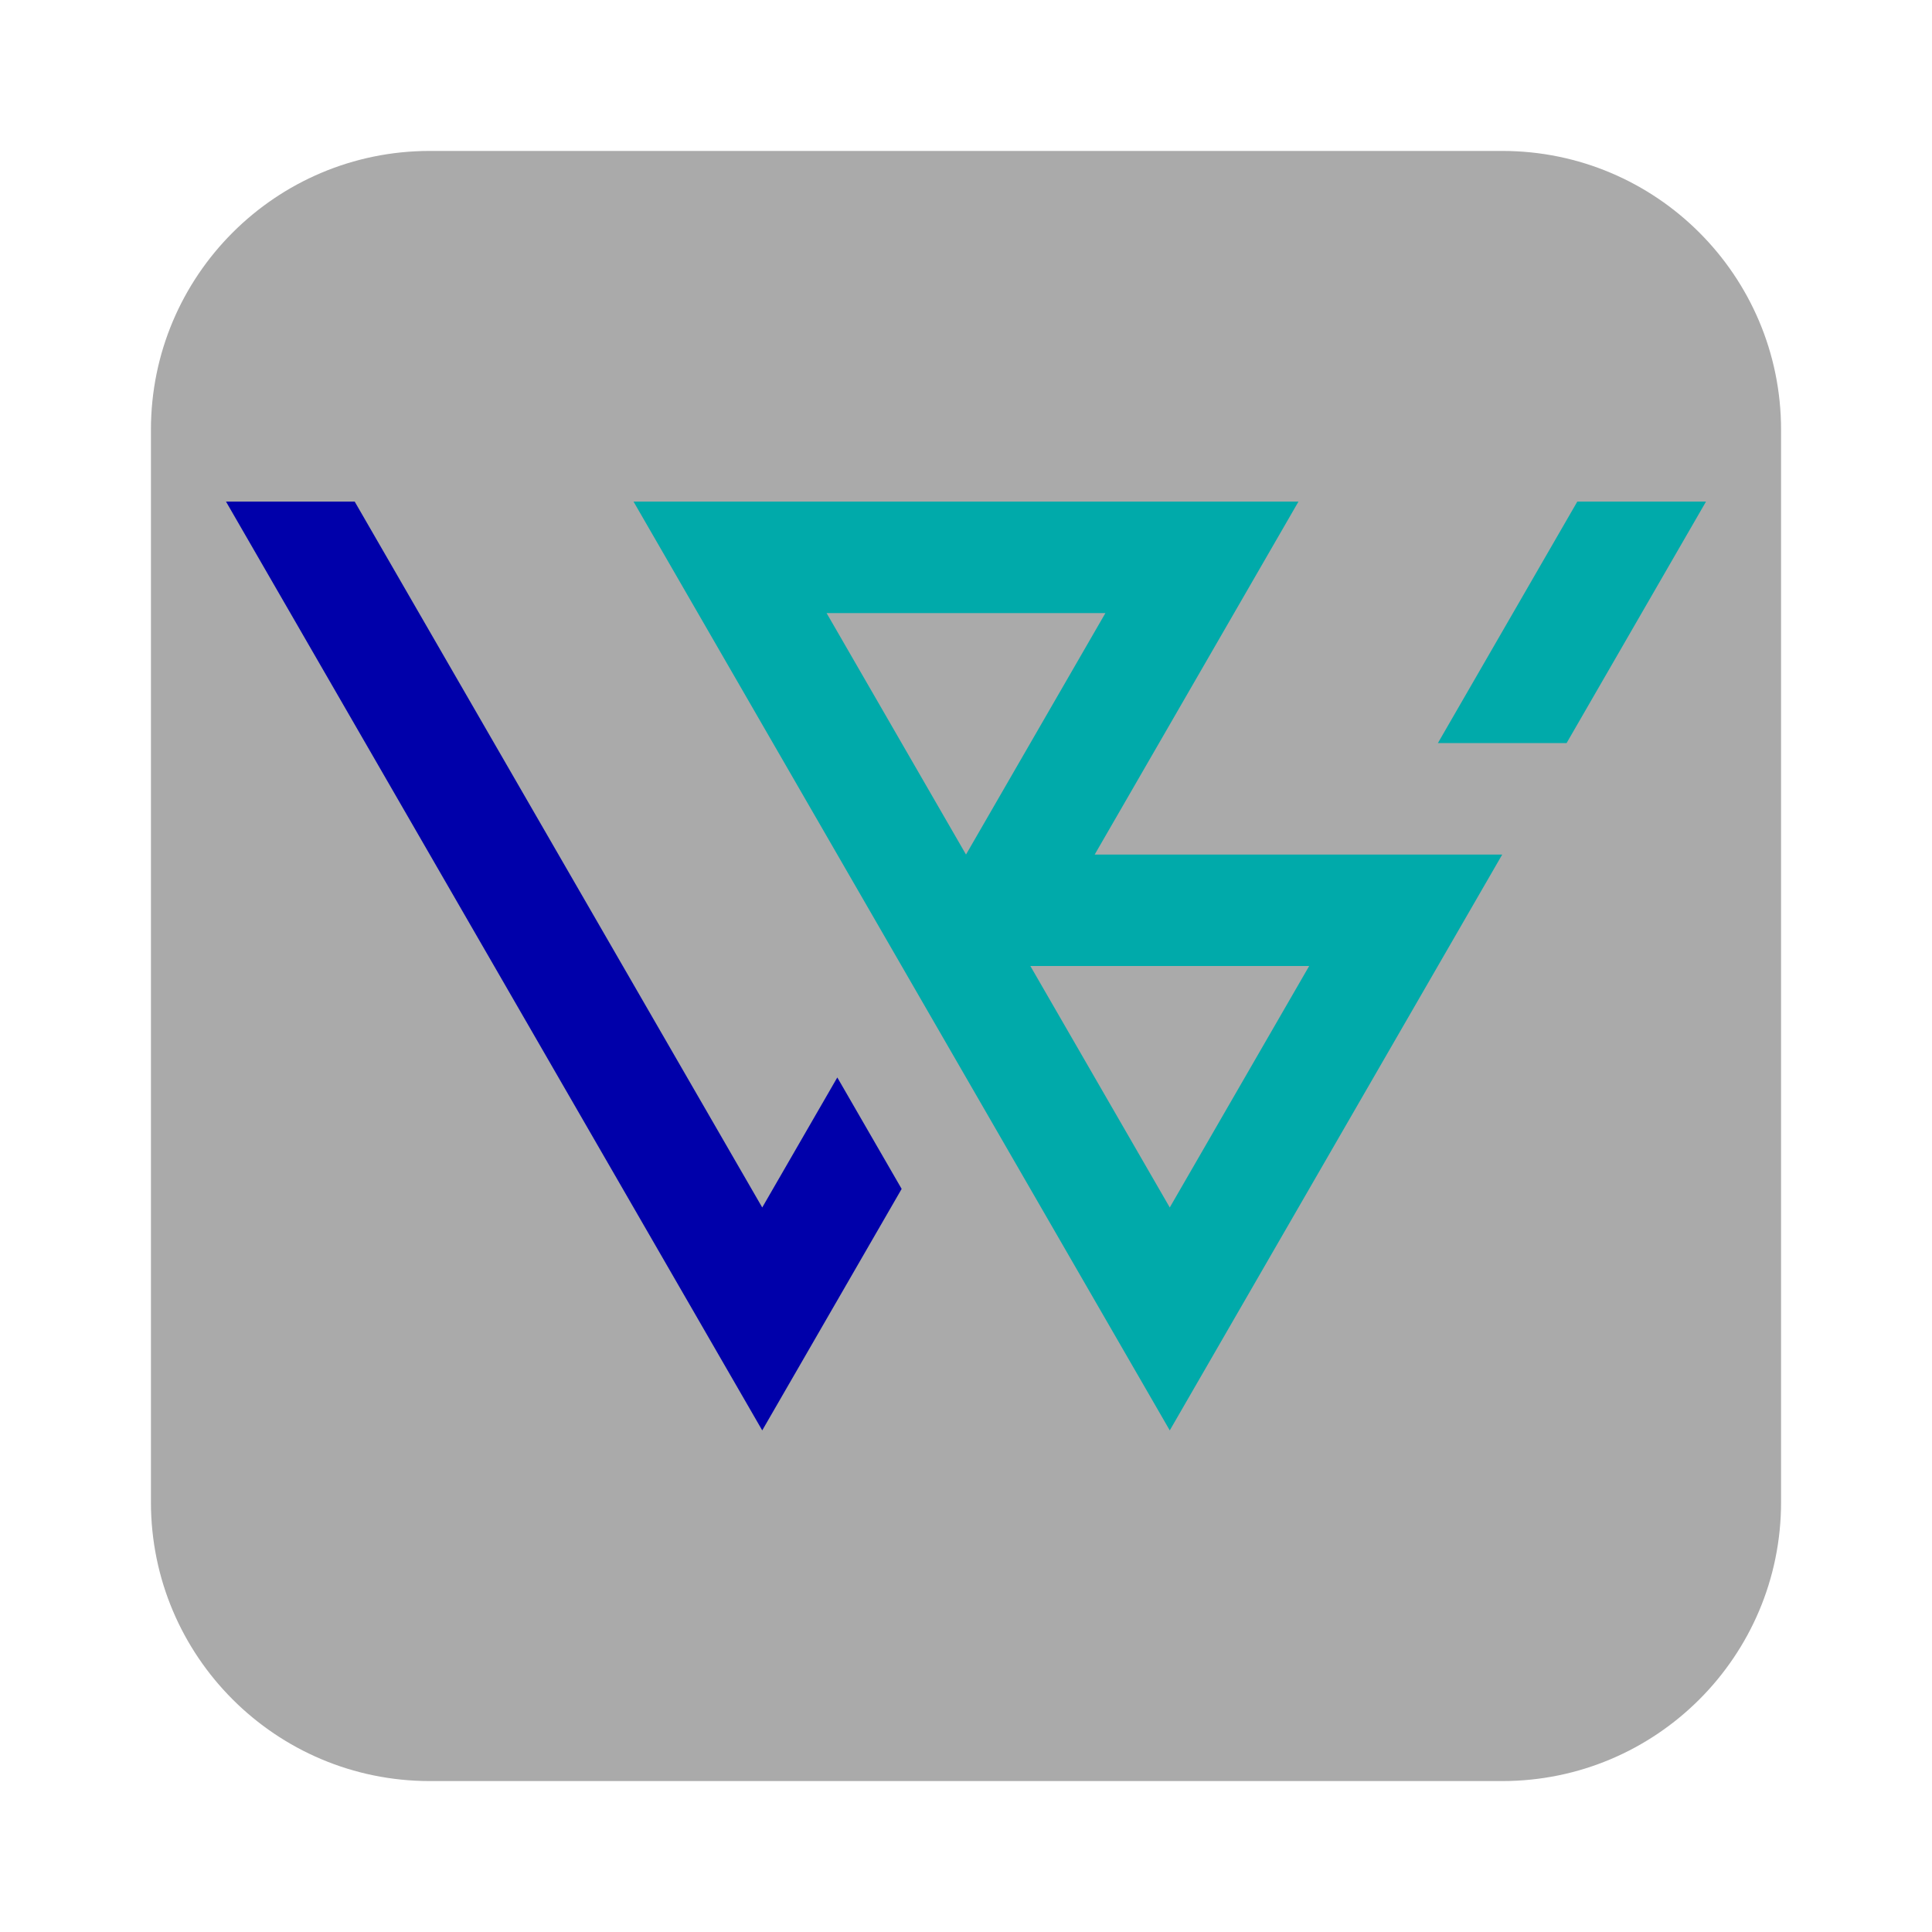
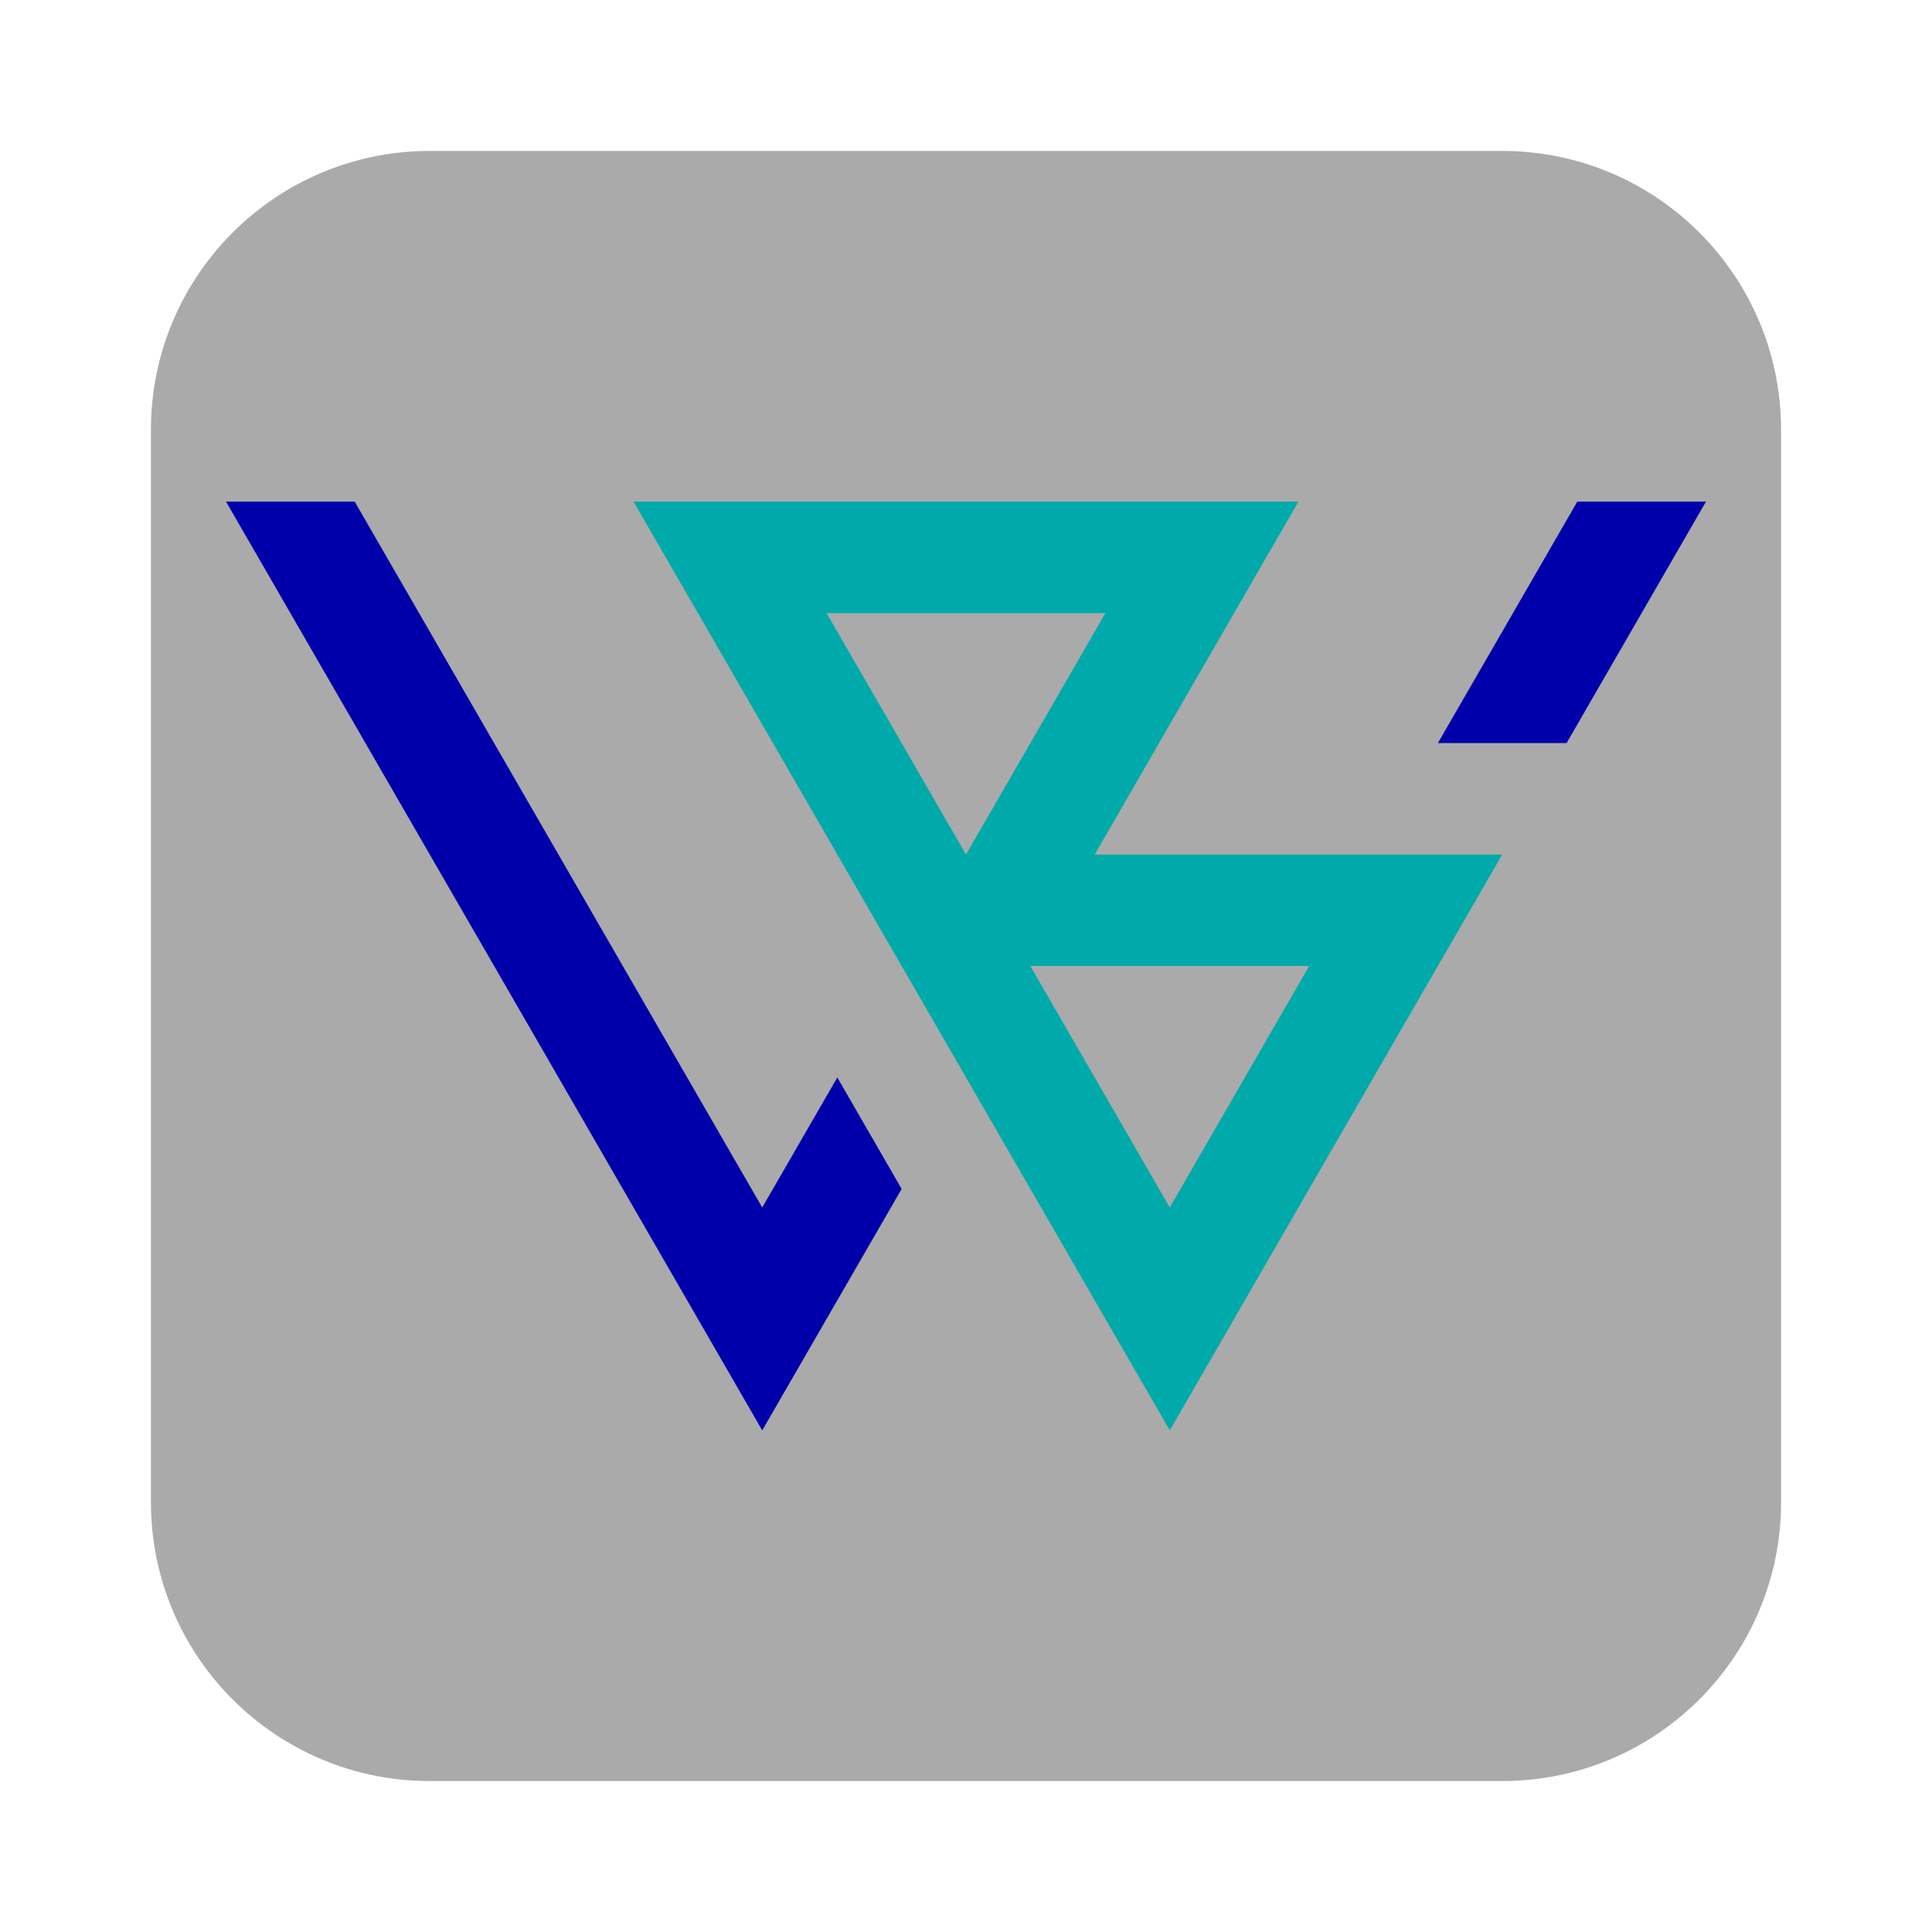
<svg xmlns="http://www.w3.org/2000/svg" viewBox="0 0 1024 1024" width="1024" height="1024">
  <rect x="80.000" y="80.000" width="864.000" height="864.000" rx="147.789" fill="#AAAAAA" />
  <path id="W" d="M119.789 265.866 L188.000 265.866 L404.000 639.989 L443.789 571.072 L477.895 630.144 L404.000 758.134 Z" fill="#0000AA" fill-rule="nonzero" />
  <path id="B" d="M335.789 265.866 L688.211 265.866 L580.211 452.928 L796.211 452.928 L620.000 758.134 Z M512.000 452.928 L585.895 324.939 L438.105 324.939 Z M620.000 639.989 L693.895 512.000 L546.105 512.000 Z" fill="#00AAAA" fill-rule="nonzero" />
-   <path id="accent" d="M836.000 265.866 L904.211 265.866 L830.316 393.856 L762.105 393.856 Z" fill="#00AAAA" fill-rule="nonzero" />
+   <path id="accent" d="M836.000 265.866 L904.211 265.866 L830.316 393.856 L762.105 393.856 Z" fill="#0000AA" fill-rule="nonzero" />
</svg>
